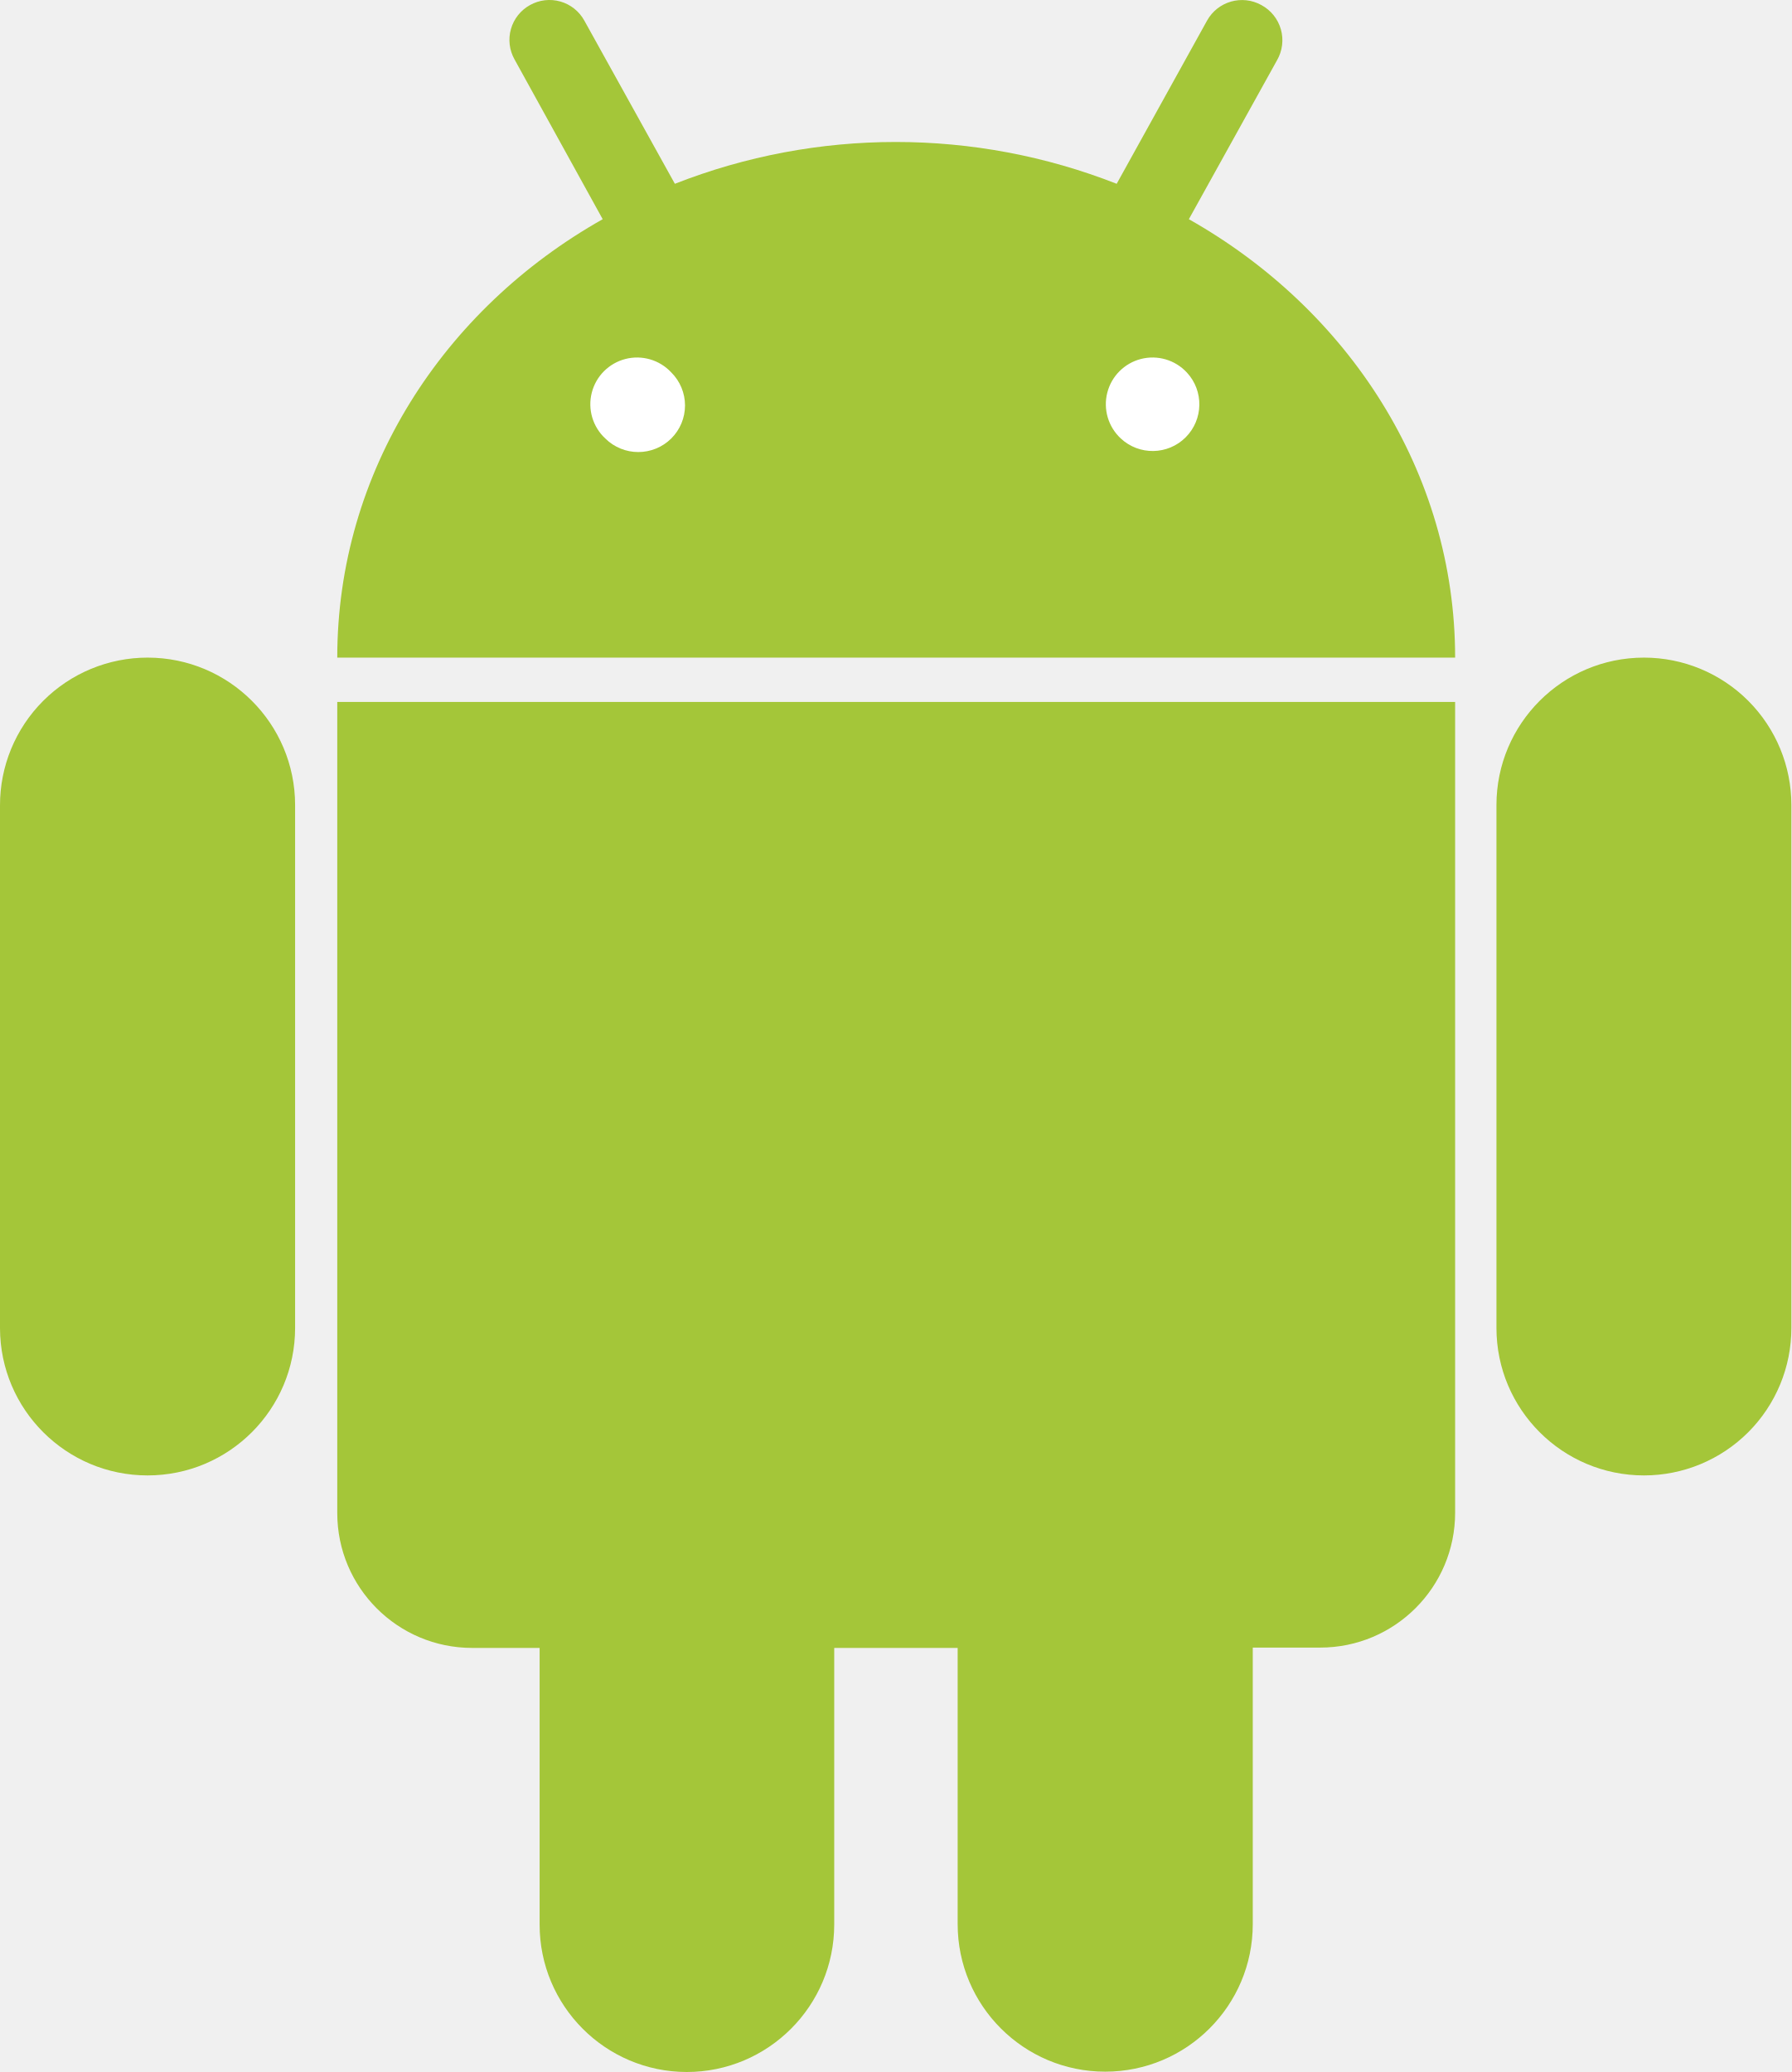
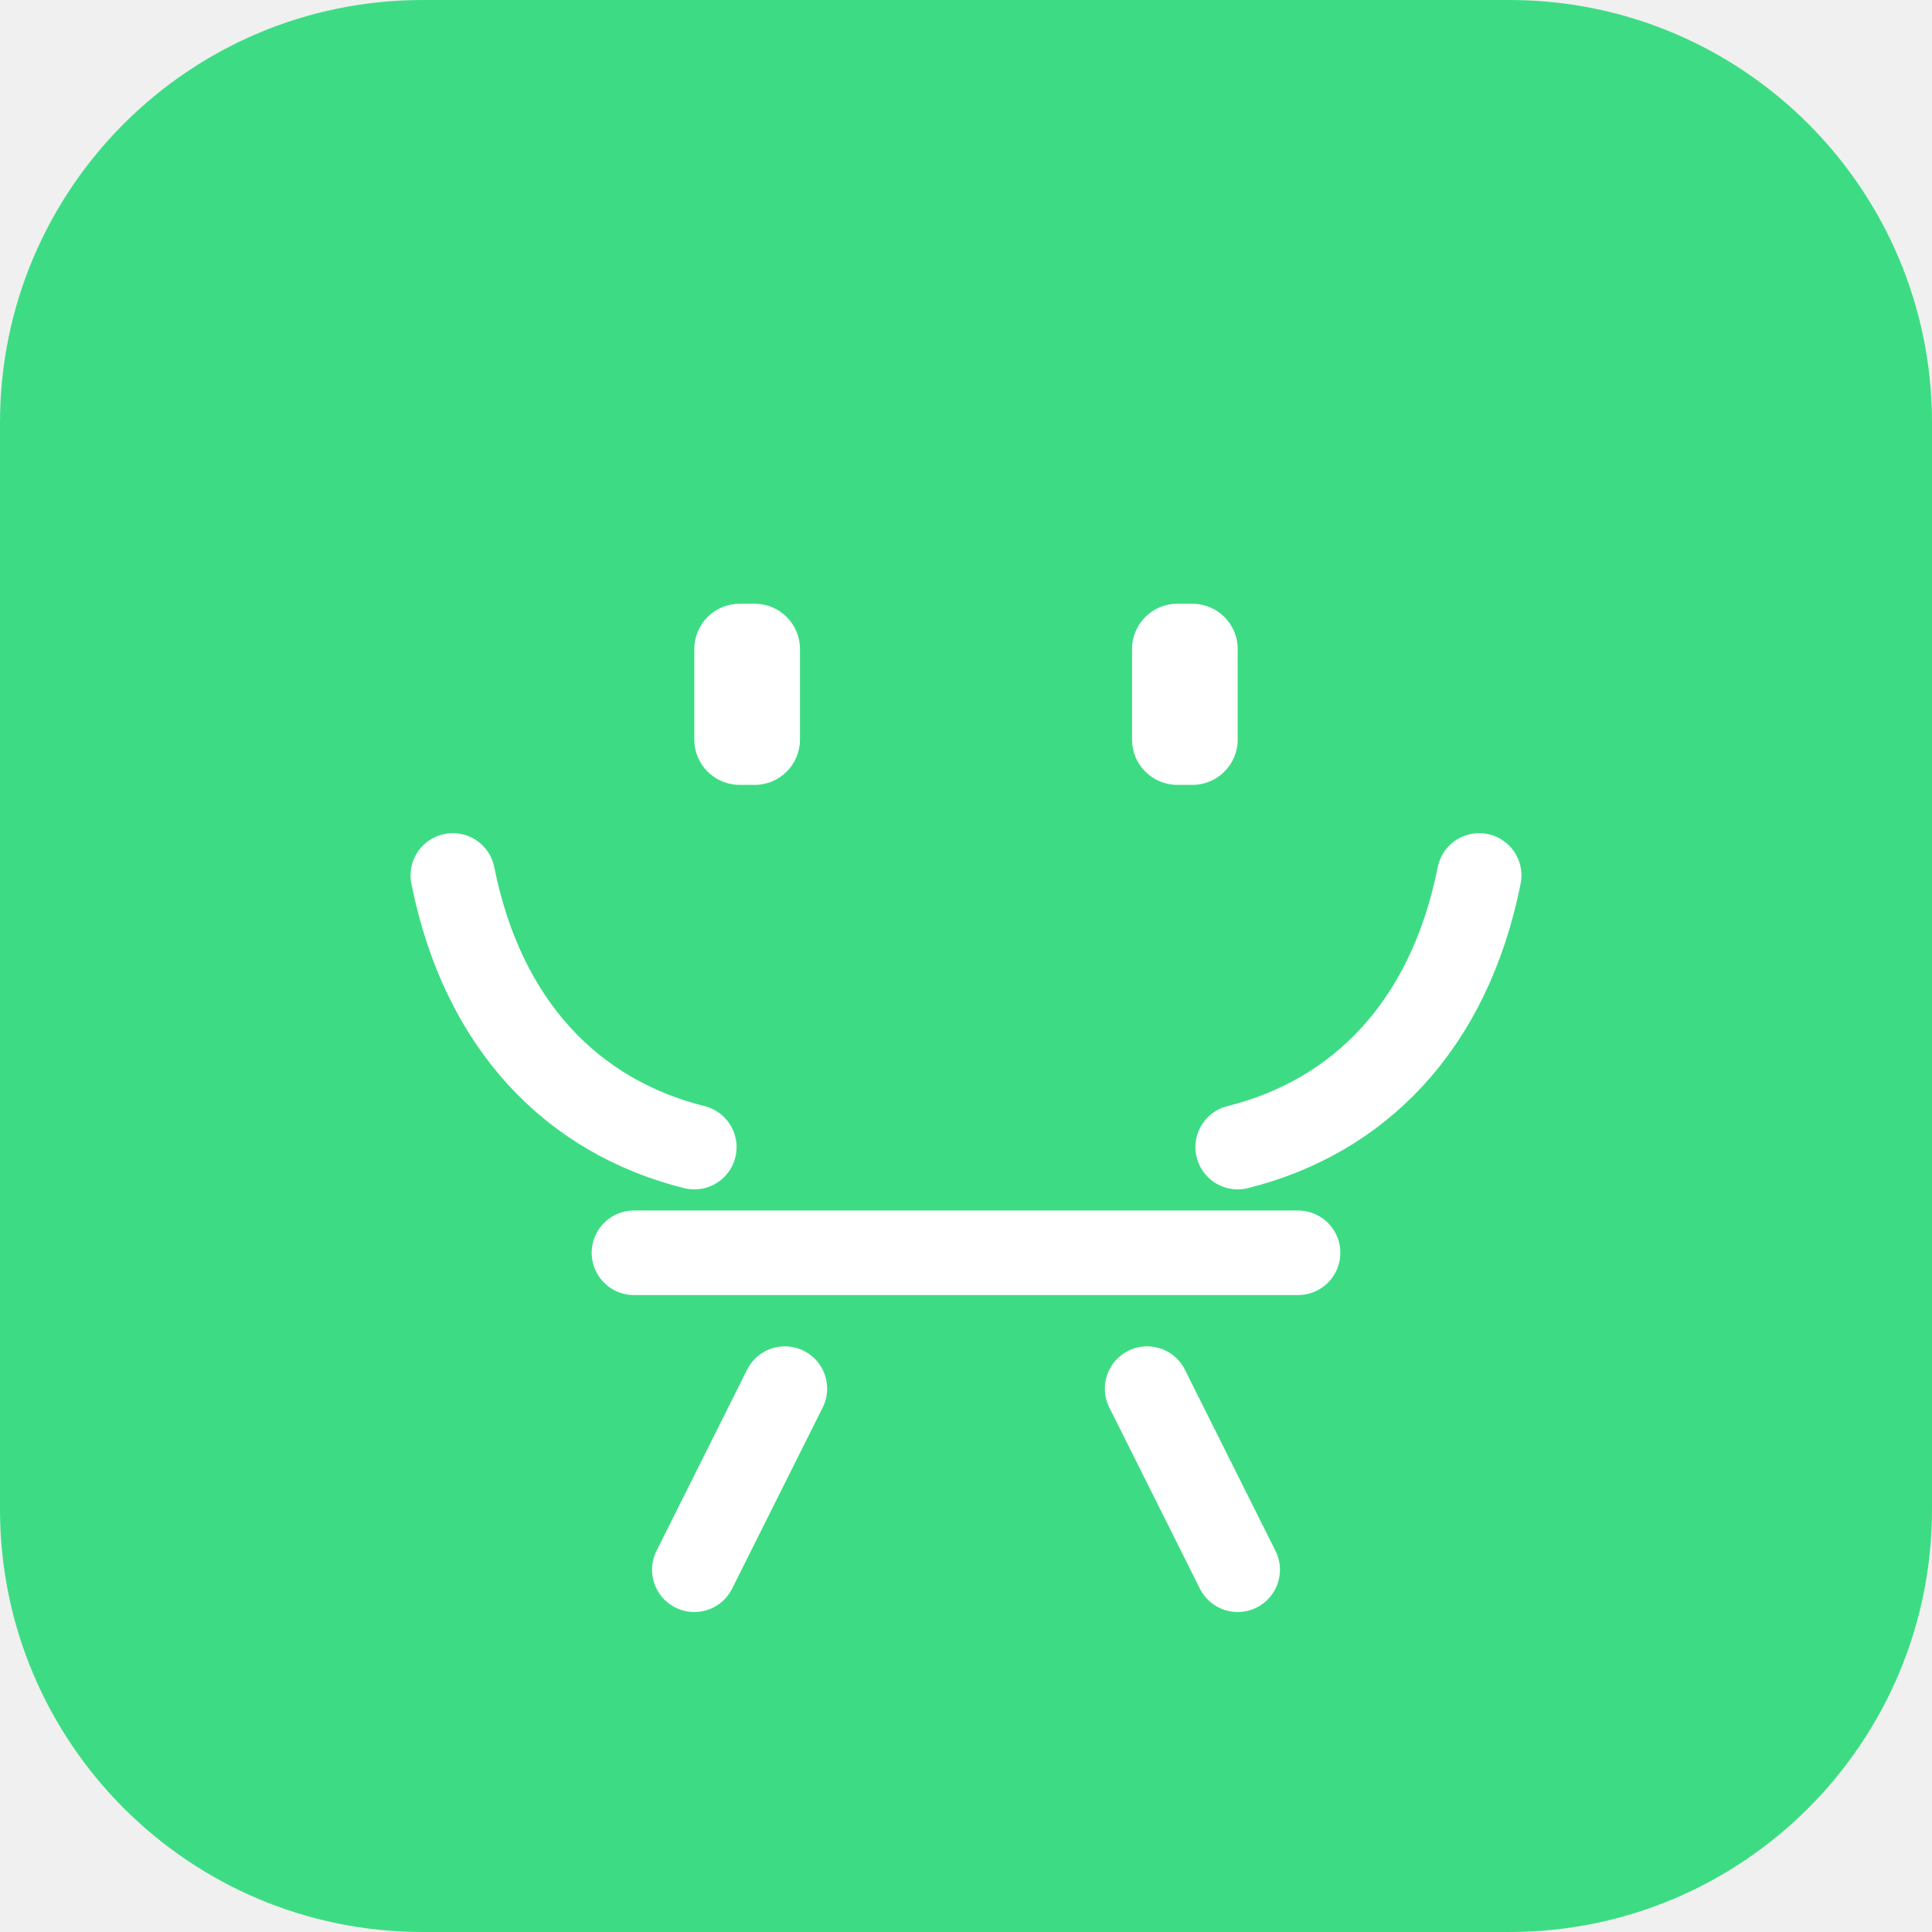
- <svg xmlns="http://www.w3.org/2000/svg" id="Layer_1" data-name="Layer 1" viewBox="0 0 106.23 122.88">
-   <defs>
-     <style>.cls-1{fill:#a4c639;}.cls-2{fill:#fff;}</style>
-   </defs>
-   <path class="cls-1" d="M86.29,39c0-11-6.33-20.66-15.79-26l5.23-9.43A2.37,2.37,0,0,0,74.8.3h0a2.37,2.37,0,0,0-3.22.92L66.22,10.9a35.84,35.84,0,0,0-26.2,0L34.65,1.22A2.36,2.36,0,0,0,31.43.3h0a2.36,2.36,0,0,0-.92,3.22L35.74,13C26.27,18.34,20,28,20,39Zm11.2,0h0a8.74,8.74,0,0,1,8.74,8.75v31a8.74,8.74,0,0,1-8.74,8.75h0a8.75,8.75,0,0,1-8.75-8.75v-31A8.75,8.75,0,0,1,97.49,39ZM8.75,39h0a8.75,8.75,0,0,1,8.75,8.75v31a8.75,8.75,0,0,1-8.75,8.75h0A8.75,8.75,0,0,1,0,78.77v-31A8.75,8.75,0,0,1,8.75,39ZM49.47,97.73v16.4a8.75,8.75,0,0,1-8.75,8.75h0A8.74,8.74,0,0,1,32,114.13V97.73H28a8,8,0,0,1-8-8V41.63H86.29V89.71a8,8,0,0,1-8,8h-4v16.4a8.75,8.75,0,0,1-8.75,8.75h0a8.75,8.75,0,0,1-8.75-8.75V97.73Z" />
-   <path class="cls-2" d="M39.26,24.09a1.46,1.46,0,1,0-1.45,1.46,1.45,1.45,0,0,0,1.45-1.46Z" />
-   <path class="cls-2" d="M38,24.09a.15.15,0,0,0,0-.1h0a.18.18,0,0,0-.21,0,.18.18,0,0,0,0,.1.14.14,0,0,0,.15.15.18.18,0,0,0,.1,0,.15.15,0,0,0,0-.11Zm1.81-2h0a2.76,2.76,0,0,1,0,3.91,2.78,2.78,0,0,1-3.92,0h0a2.77,2.77,0,1,1,3.91-3.92Z" />
-   <path class="cls-2" d="M69.89,24.09a1.46,1.46,0,1,0-1.46,1.46,1.46,1.46,0,0,0,1.46-1.46Z" />
-   <path class="cls-2" d="M68.57,24.09a.15.15,0,0,0,0-.1h0a.18.18,0,0,0-.21,0,.18.18,0,0,0,0,.1.14.14,0,0,0,.15.15.18.18,0,0,0,.1,0,.15.15,0,0,0,0-.11Zm1.81-2h0a2.77,2.77,0,0,1-3.92,3.91h0a2.77,2.77,0,1,1,3.91-3.92Z" />
+ <svg xmlns="http://www.w3.org/2000/svg" viewBox="0 0 64 64" width="64" height="64">
+   <rect width="64" height="64" rx="14" fill="#3DDC84" />
+   <g fill="none" stroke="#fff" stroke-width="2.8" stroke-linecap="round" stroke-linejoin="round">
+     <path d="M23 38c-4-1-7-4-8-9" />
+     <path d="M41 38c4-1 7-4 8-9" />
+     <rect x="23" y="20" width="3.5" height="6" rx="1.5" fill="#fff" stroke="none" />
+     <rect x="37.5" y="20" width="3.5" height="6" rx="1.5" fill="#fff" stroke="none" />
+     <path d="M26 46l-3 6M38 46l3 6M21 41.5h22" />
+   </g>
</svg>
